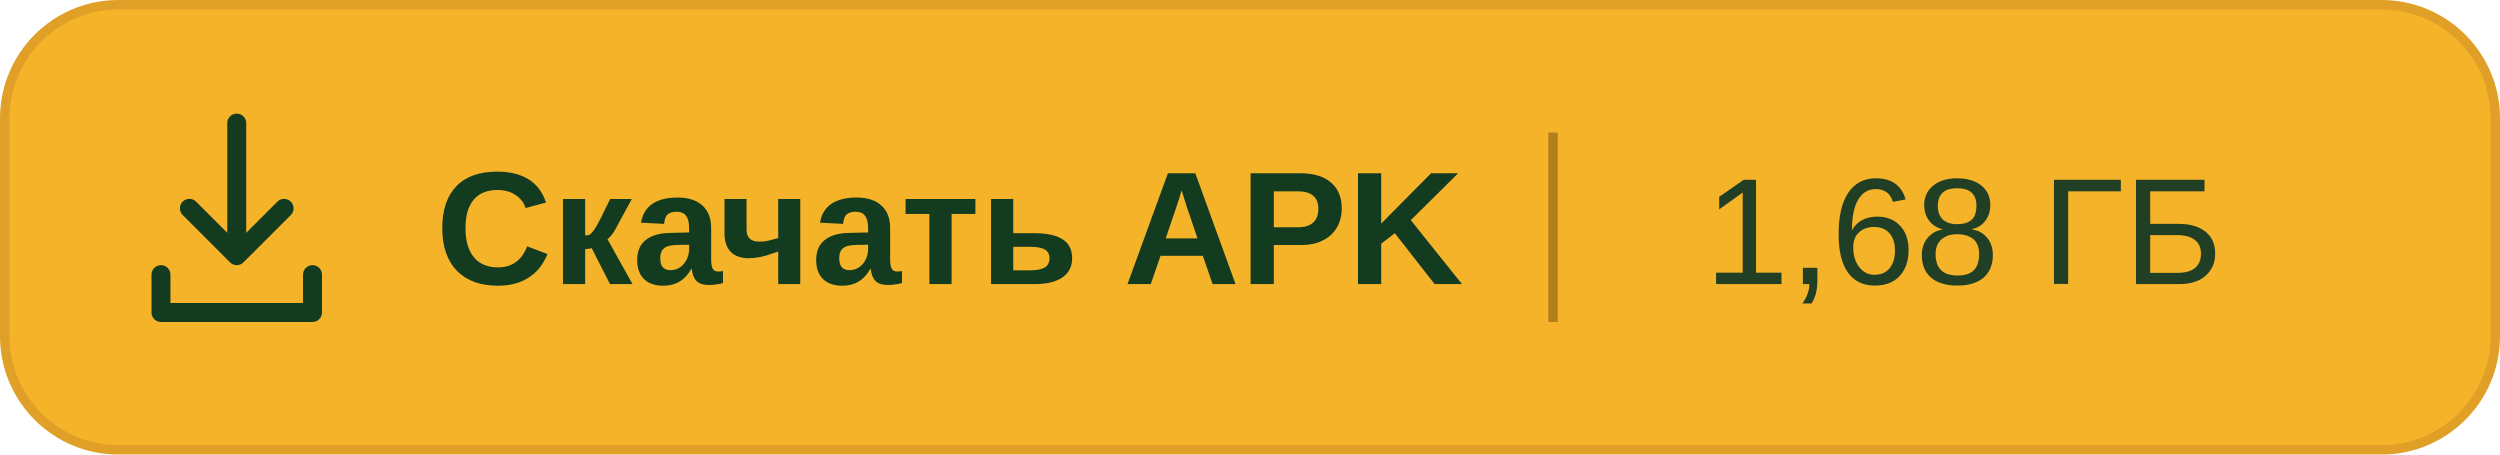
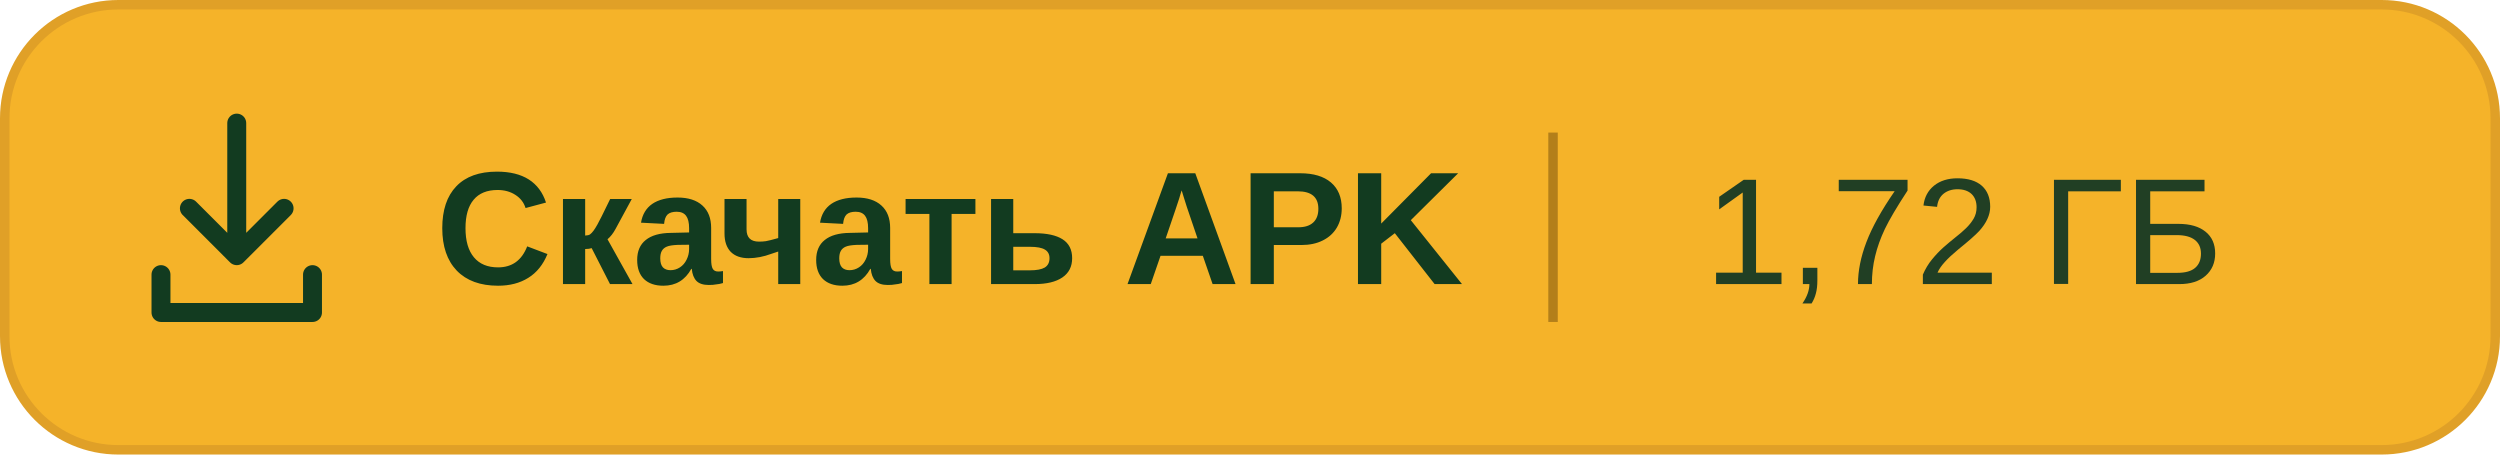
- <svg xmlns="http://www.w3.org/2000/svg" width="264" height="48" viewBox="0 0 264 48" role="img" aria-label="Скачать APK, 1,68 ГБ">
+ <svg xmlns="http://www.w3.org/2000/svg" width="264" height="48" viewBox="0 0 264 48" role="img" aria-label="Скачать APK, 1,72 ГБ">
  <rect x=".5" y=".5" width="263" height="47" rx="12" fill="#F5B329" stroke="#E0A027" />
  <g stroke="#123B20" stroke-width="2" fill="none" stroke-linecap="round" stroke-linejoin="round">
    <path d="M25 13v14m-5-5 5 5 5-5m-13 7v4h16v-4" />
  </g>
  <text x="46" y="30" font-family="Arial, Helvetica, sans-serif" font-size="17" font-weight="700" fill="#123B20">Скачать APK</text>
  <path d="M164 14v20" stroke="#B37F1A" />
-   <text x="180" y="30" font-family="Arial, Helvetica, sans-serif" font-size="16" fill="#213F24">1,68 ГБ</text>
+   <text x="180" y="30" font-family="Arial, Helvetica, sans-serif" font-size="16" fill="#213F24">1,72 ГБ</text>
</svg>
